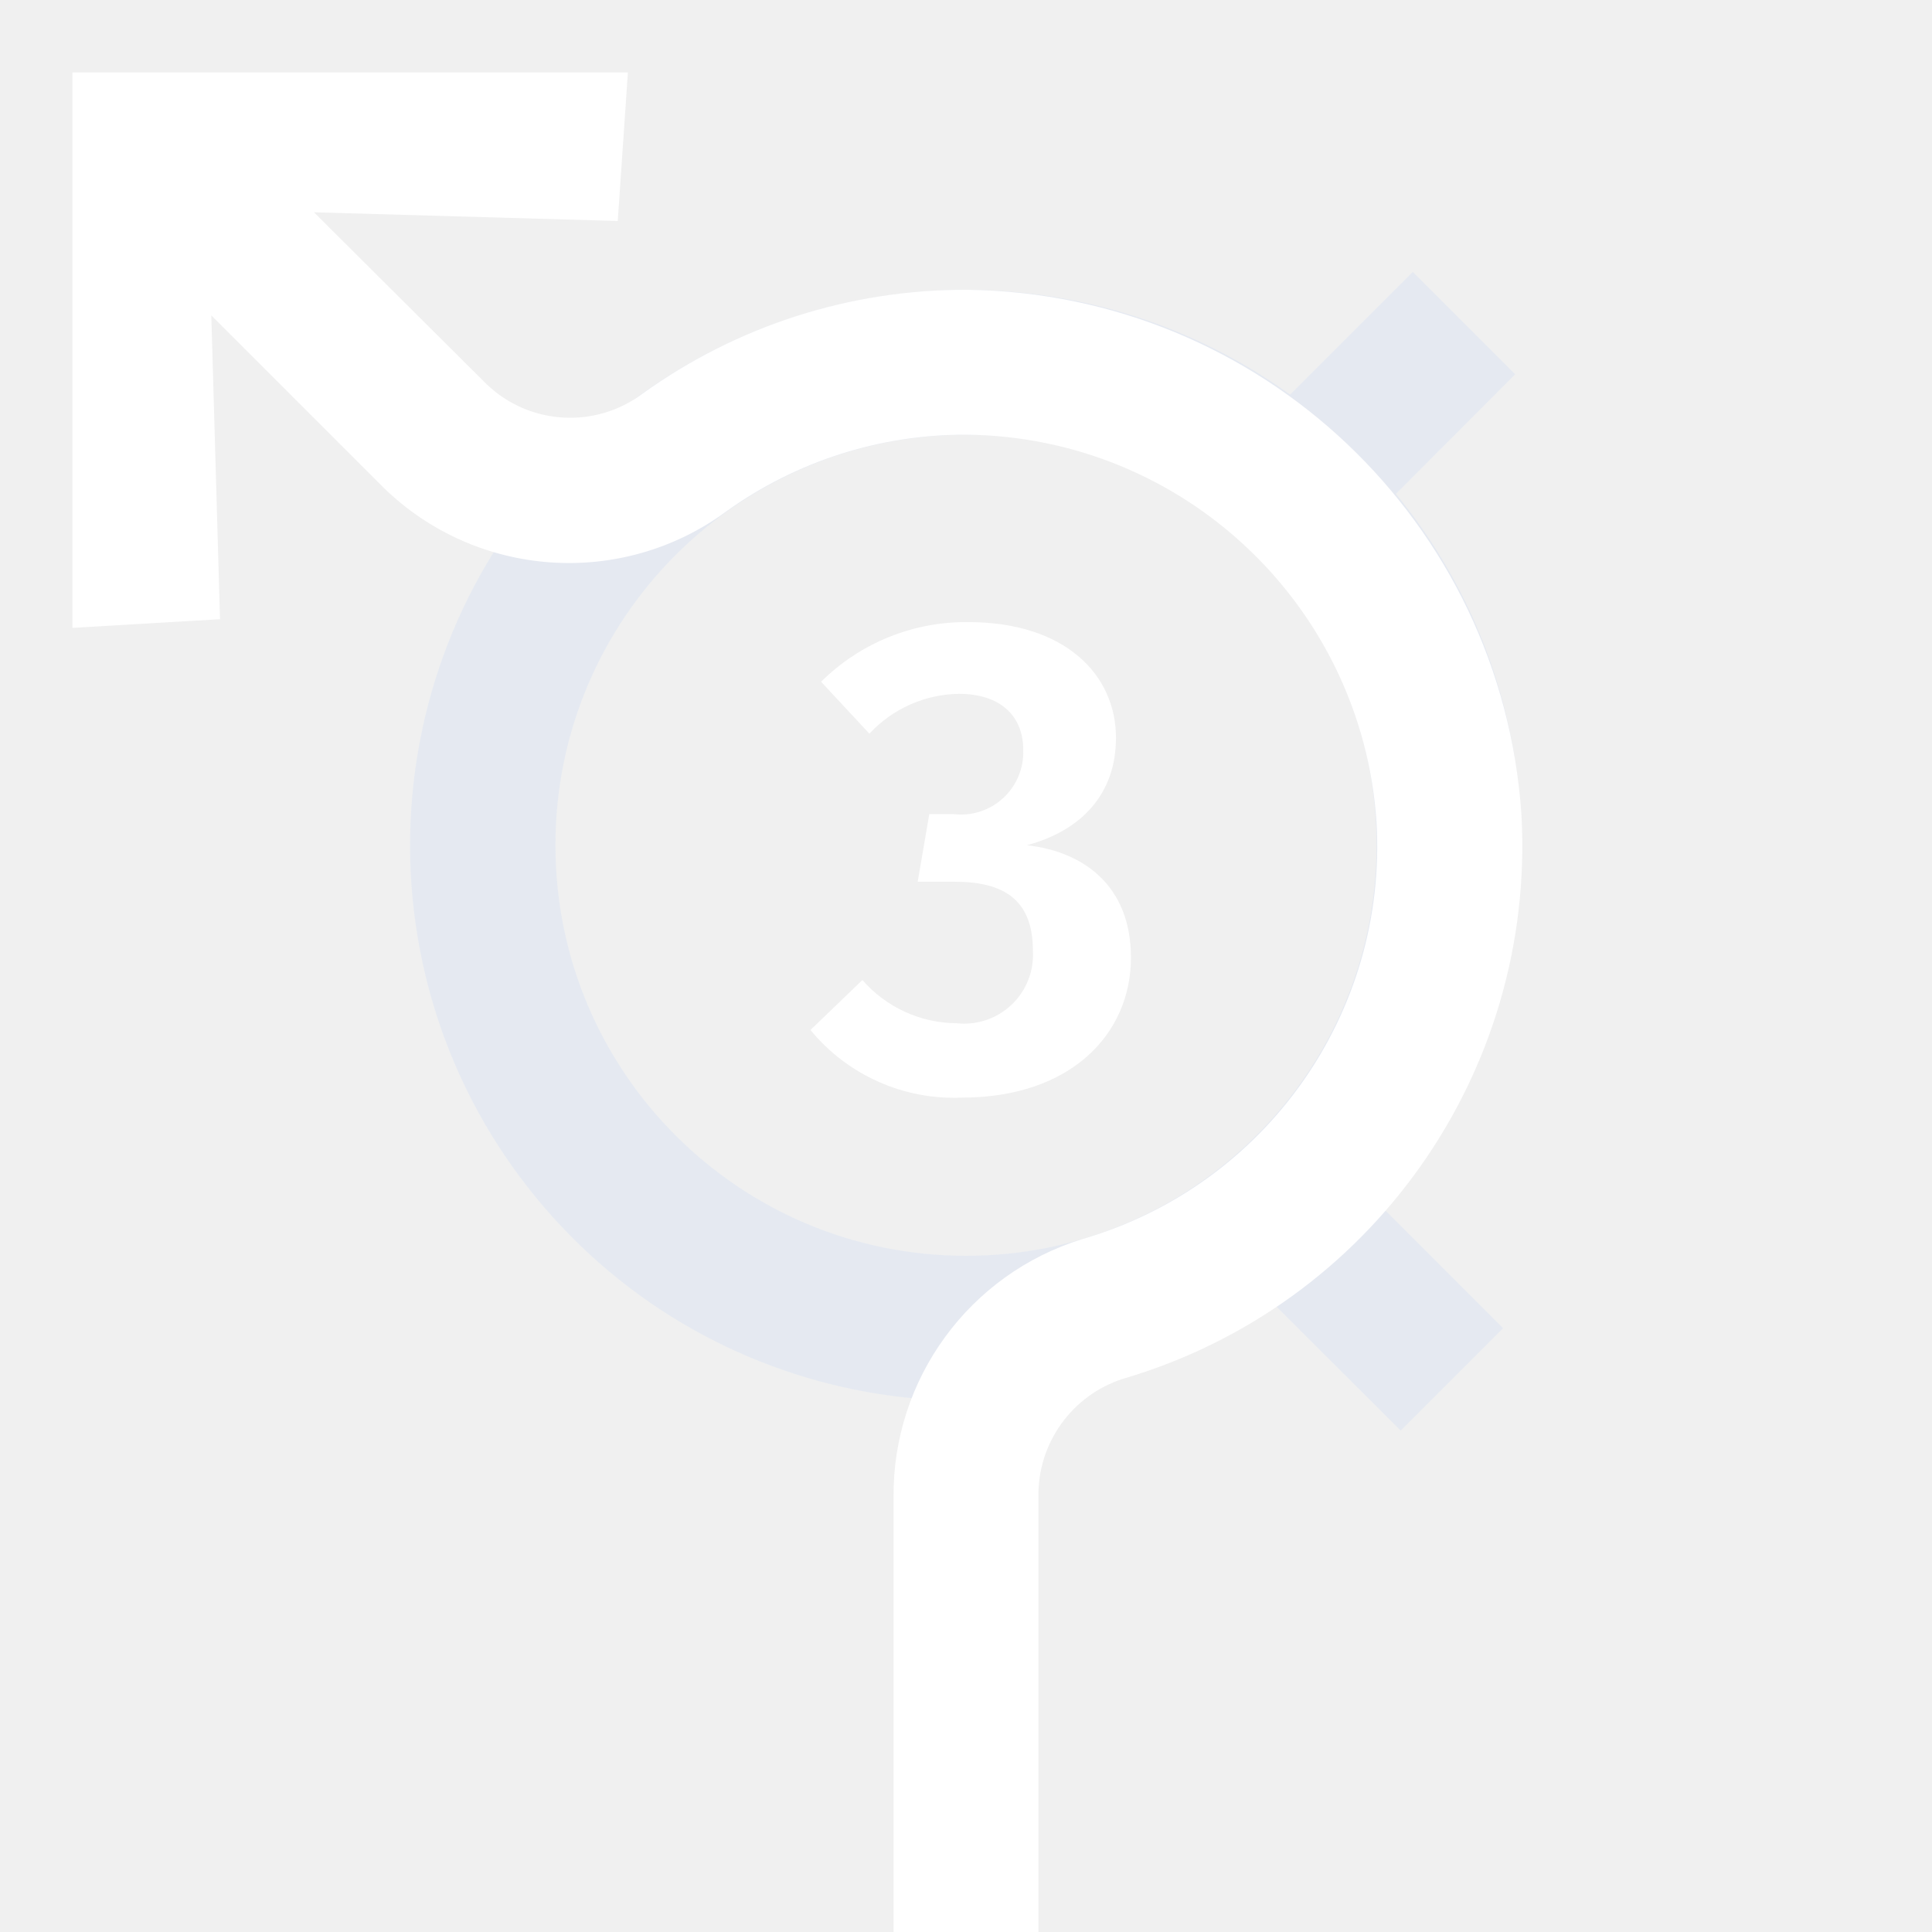
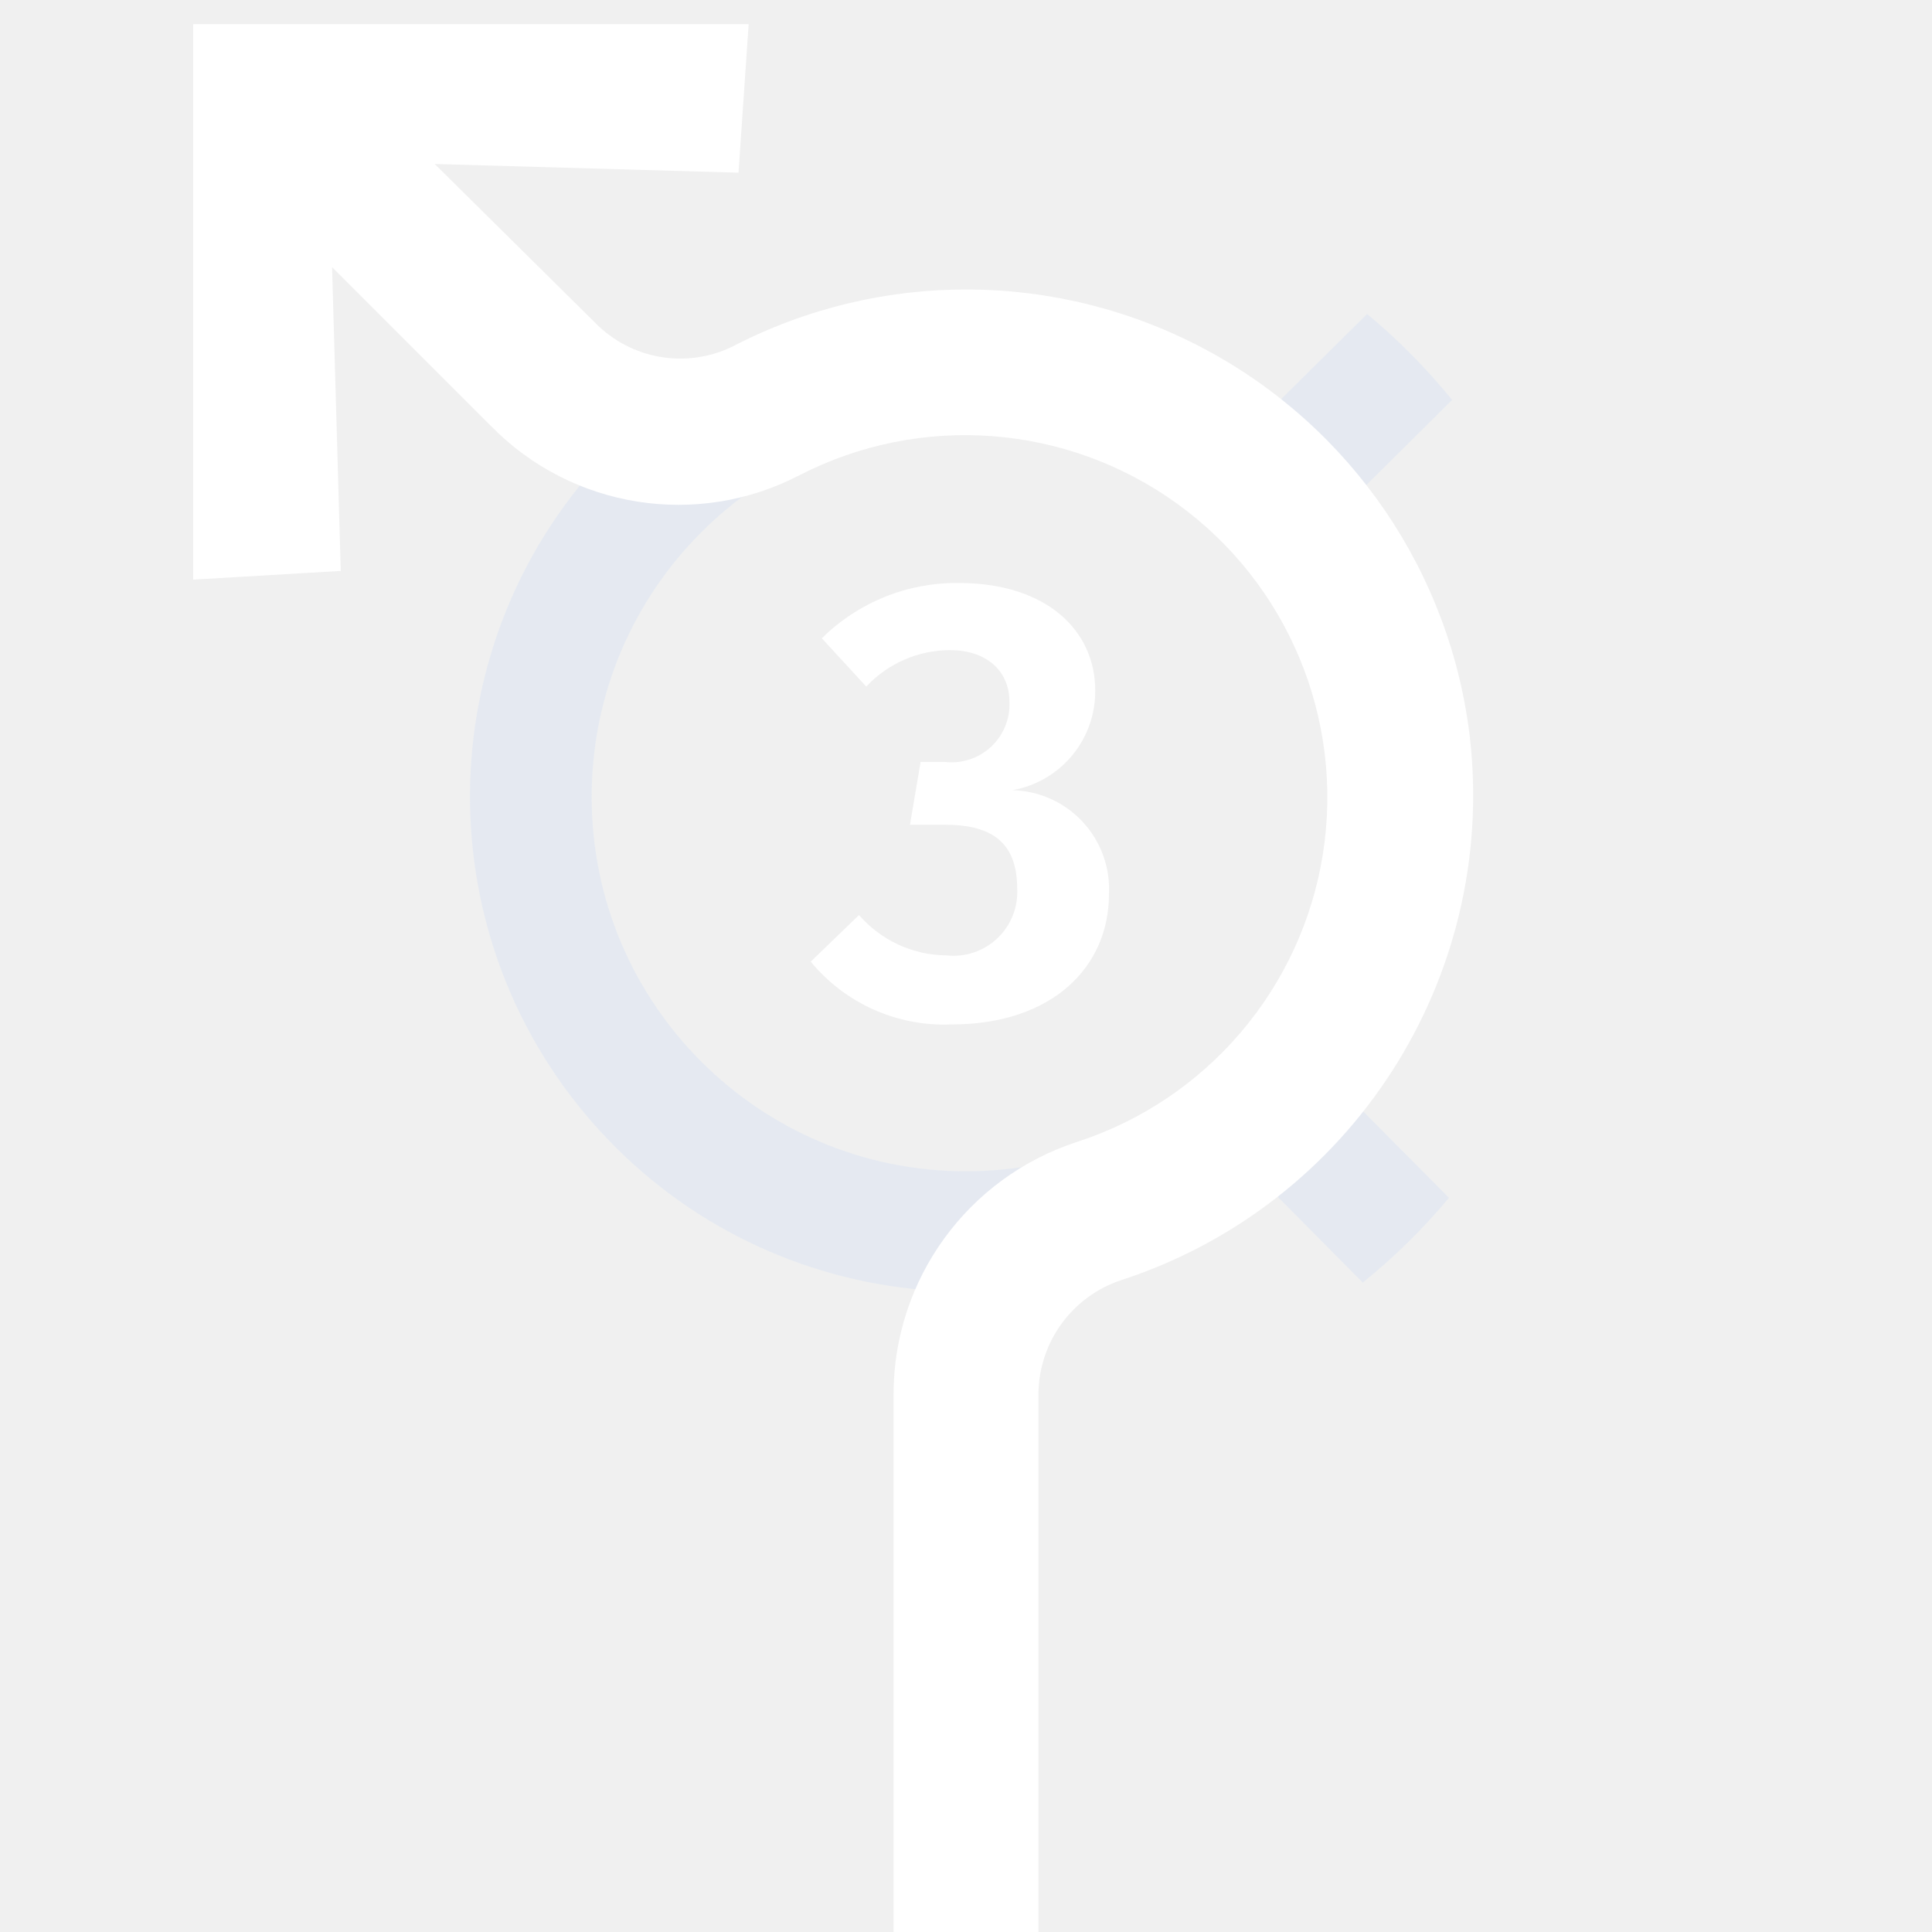
<svg xmlns="http://www.w3.org/2000/svg" viewBox="0 0 80 80">
-   <path d="M63,35a22.86,22.86,0,0,0-5.2-14.55l4.94-4.95L58.5,11.26l-5.08,5.08a23,23,0,1,0-.59,37.74L58,59.24,62.24,55l-4.91-4.91A22.86,22.86,0,0,0,63,35ZM23,35A17,17,0,1,1,40,52,17,17,0,0,1,23,35Z" style="fill:#d1def4;opacity:0.35" />
-   <path d="M46.21,30.55c0,2.33-1.43,3.84-3.69,4.45,2.35.26,4.31,1.68,4.31,4.65,0,3.19-2.52,5.8-7,5.8a7.69,7.69,0,0,1-6.27-2.8l2.15-2.07a5.21,5.21,0,0,0,3.9,1.79,2.85,2.85,0,0,0,3.16-3c0-2.1-1.18-2.86-3.25-2.86H38l.48-2.8h1a2.58,2.58,0,0,0,2.89-2.66c0-1.45-1-2.32-2.66-2.32A5.16,5.16,0,0,0,36,30.38l-2-2.15a8.51,8.51,0,0,1,6.1-2.47C44.08,25.76,46.21,27.92,46.21,30.55ZM63,33.74A23.29,23.29,0,0,0,40.06,12H40a22.83,22.83,0,0,0-13.38,4.29,5,5,0,0,1-6.47-.38L13,8.79l0,0,12.58.36L26,3H3V26l6.11-.36L8.75,13.06l0,0,7.12,7.12a11,11,0,0,0,14.2,1A16.93,16.93,0,0,1,40,18h0A17.19,17.19,0,0,1,57,34.06,16.94,16.94,0,0,1,44.81,51.31,11.09,11.09,0,0,0,37,62V80h6V62a5.05,5.05,0,0,1,3.51-4.91A23,23,0,0,0,63,33.74Z" style="fill:#fff" />
+   <path d="M60.5,33a20.38,20.38,0,0,0-4.31-12.53l3.94-3.91A25.68,25.68,0,0,0,56.61,13l-3.94,3.9a20.5,20.5,0,1,0-.14,32.28l3.9,3.93A25.67,25.67,0,0,0,60,49.6l-3.9-3.93A20.37,20.37,0,0,0,60.5,33ZM40,48.5A15.5,15.5,0,1,1,55.5,33,15.51,15.51,0,0,1,40,48.5Z" style="fill:#d1def4;opacity:0.35" />
+   <path d="M45.35,28.58a4.15,4.15,0,0,1-3.43,4.14,4.1,4.1,0,0,1,4,4.31c0,3-2.34,5.39-6.52,5.39a7.16,7.16,0,0,1-5.83-2.6l2-1.93a4.84,4.84,0,0,0,3.62,1.67,2.64,2.64,0,0,0,2.93-2.76c0-1.95-1.09-2.65-3-2.65H37.68l.44-2.6h1a2.4,2.4,0,0,0,2.68-2.47c0-1.35-1-2.16-2.47-2.16a4.76,4.76,0,0,0-3.46,1.51l-1.84-2a7.93,7.93,0,0,1,5.67-2.29C43.37,24.14,45.35,26.14,45.35,28.58Zm15.52,2A21,21,0,0,0,30.33,14.35a4.93,4.93,0,0,1-5.7-1L18,6.79l0,0,12.58.36L31,1H8V24l6.11-.36-.36-12.58,0,0,6.6,6.6A10.86,10.86,0,0,0,33.1,19.68a15,15,0,1,1,11.51,27.6A11,11,0,0,0,37,57.74V80h6V57.74A5,5,0,0,1,46.45,53,21.12,21.12,0,0,0,60.87,30.59Z" style="fill:#fff" />
</svg>
